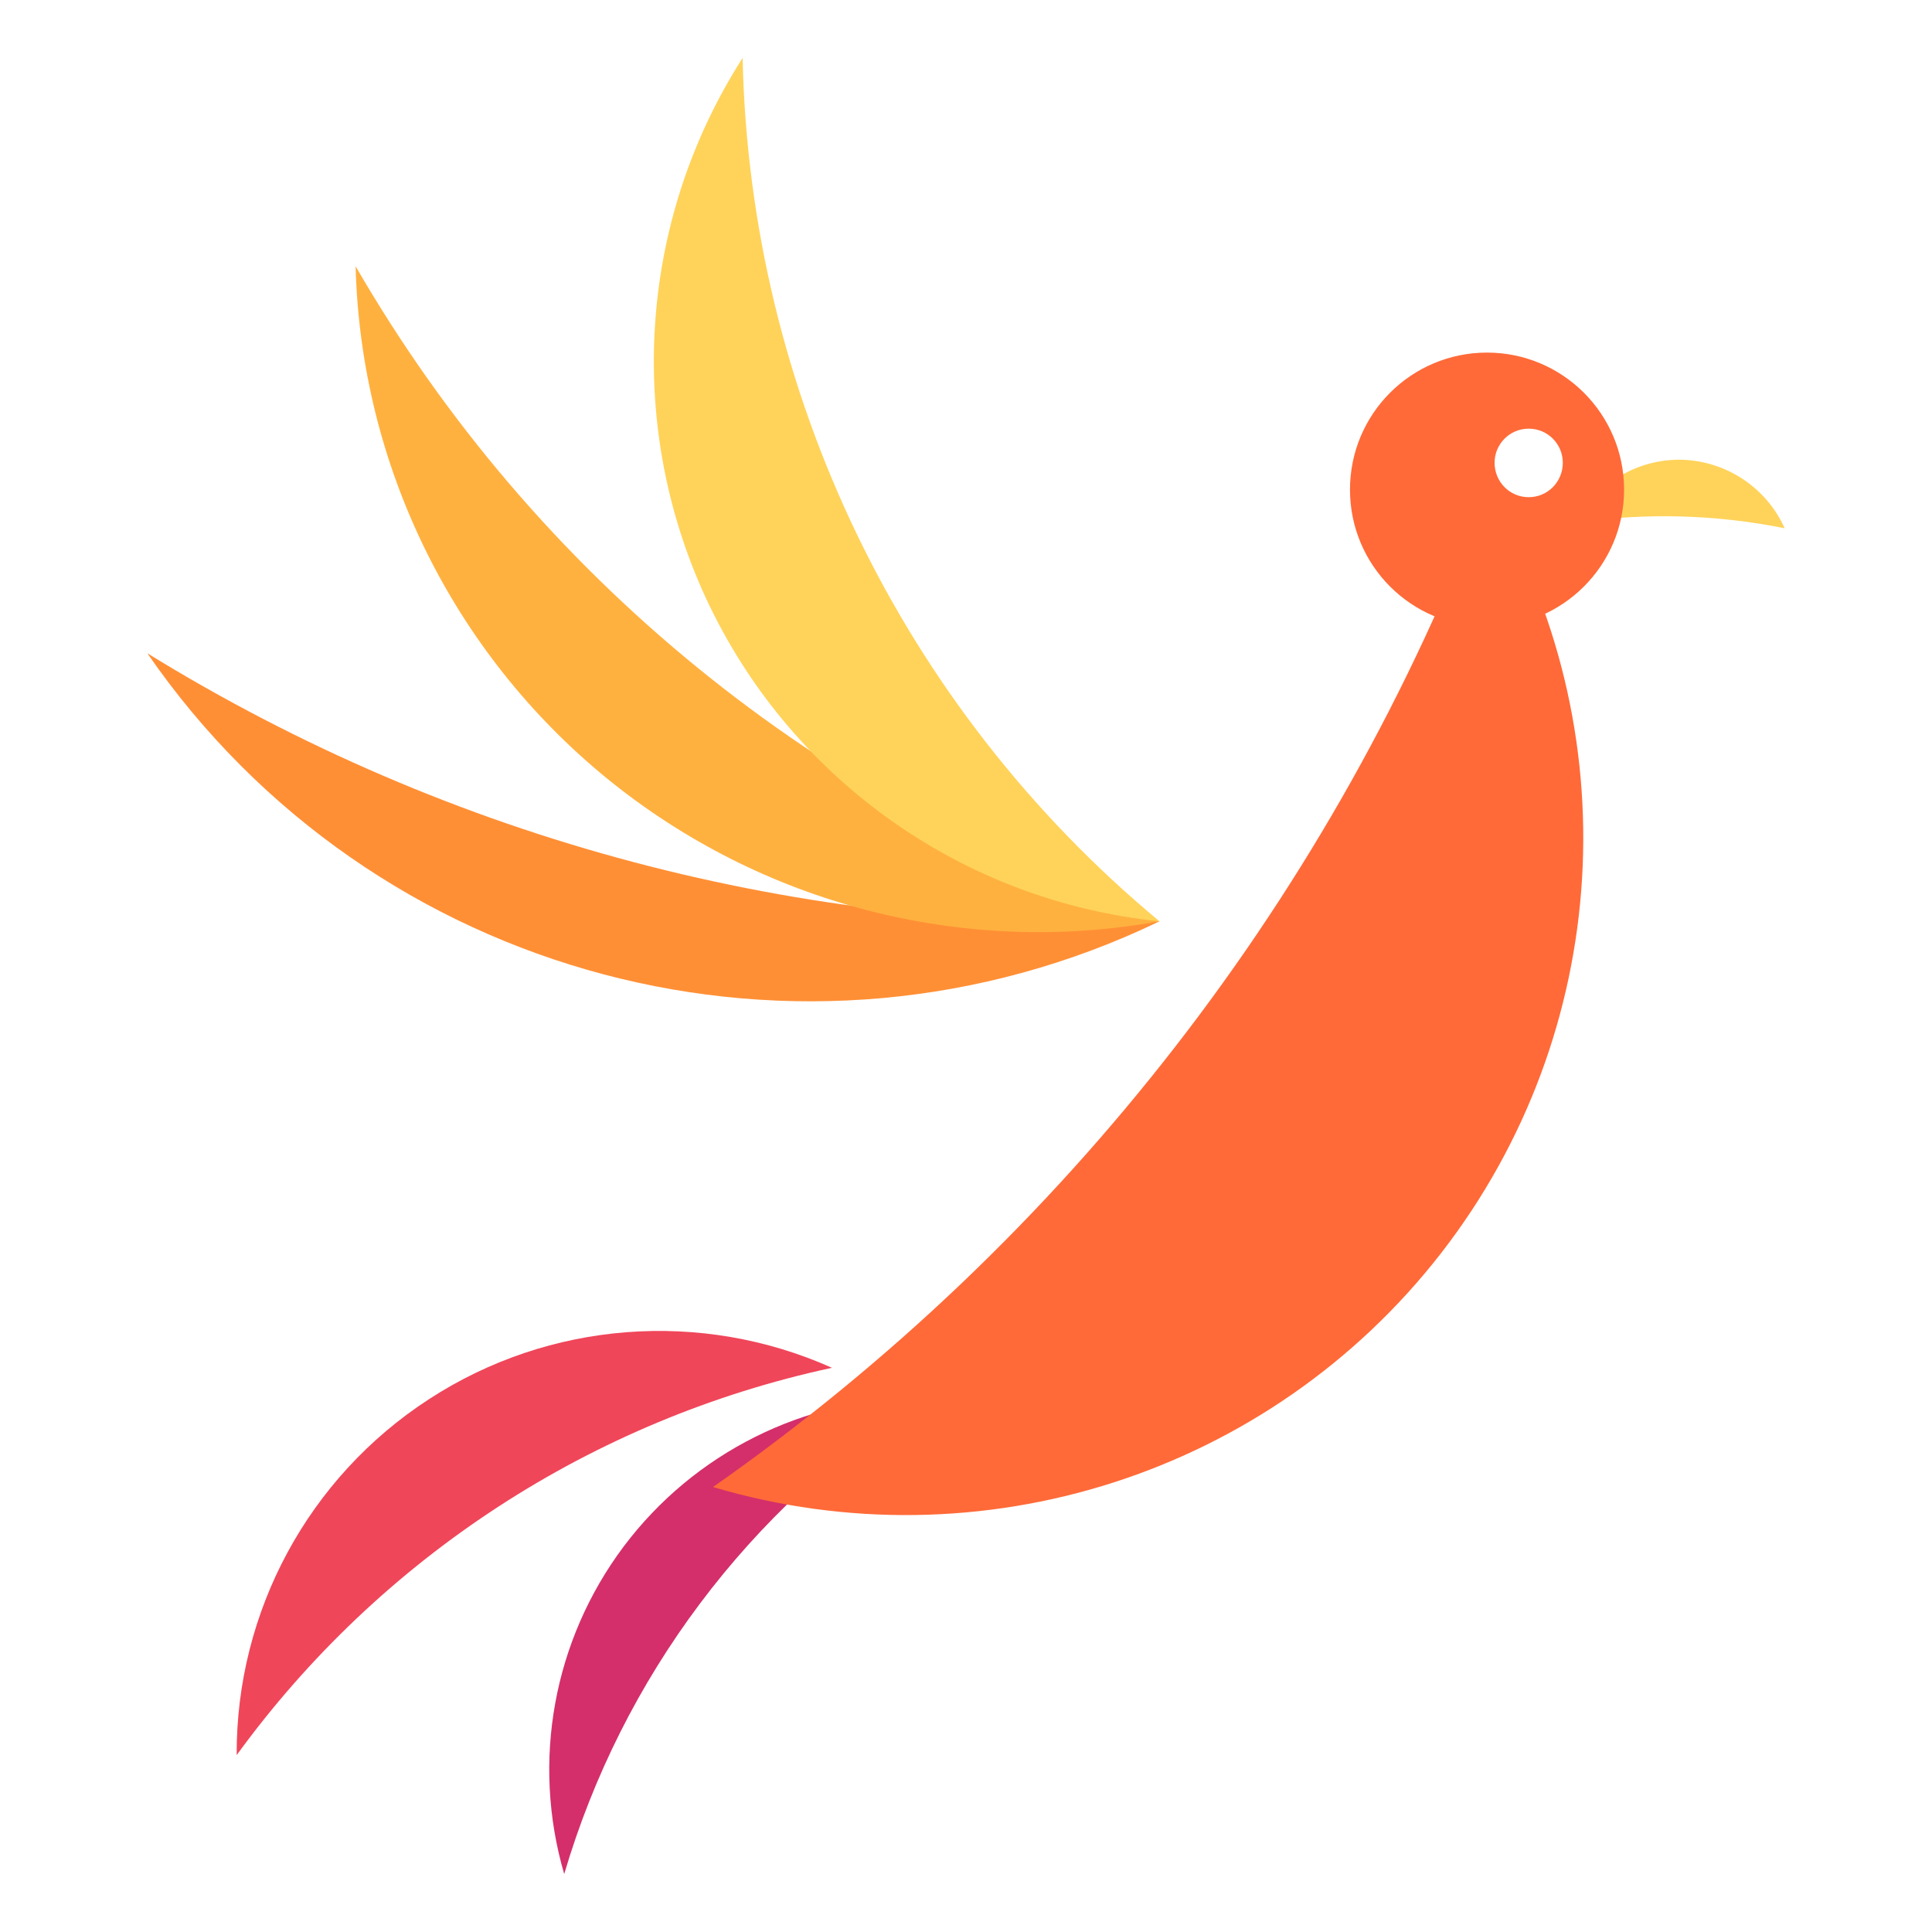
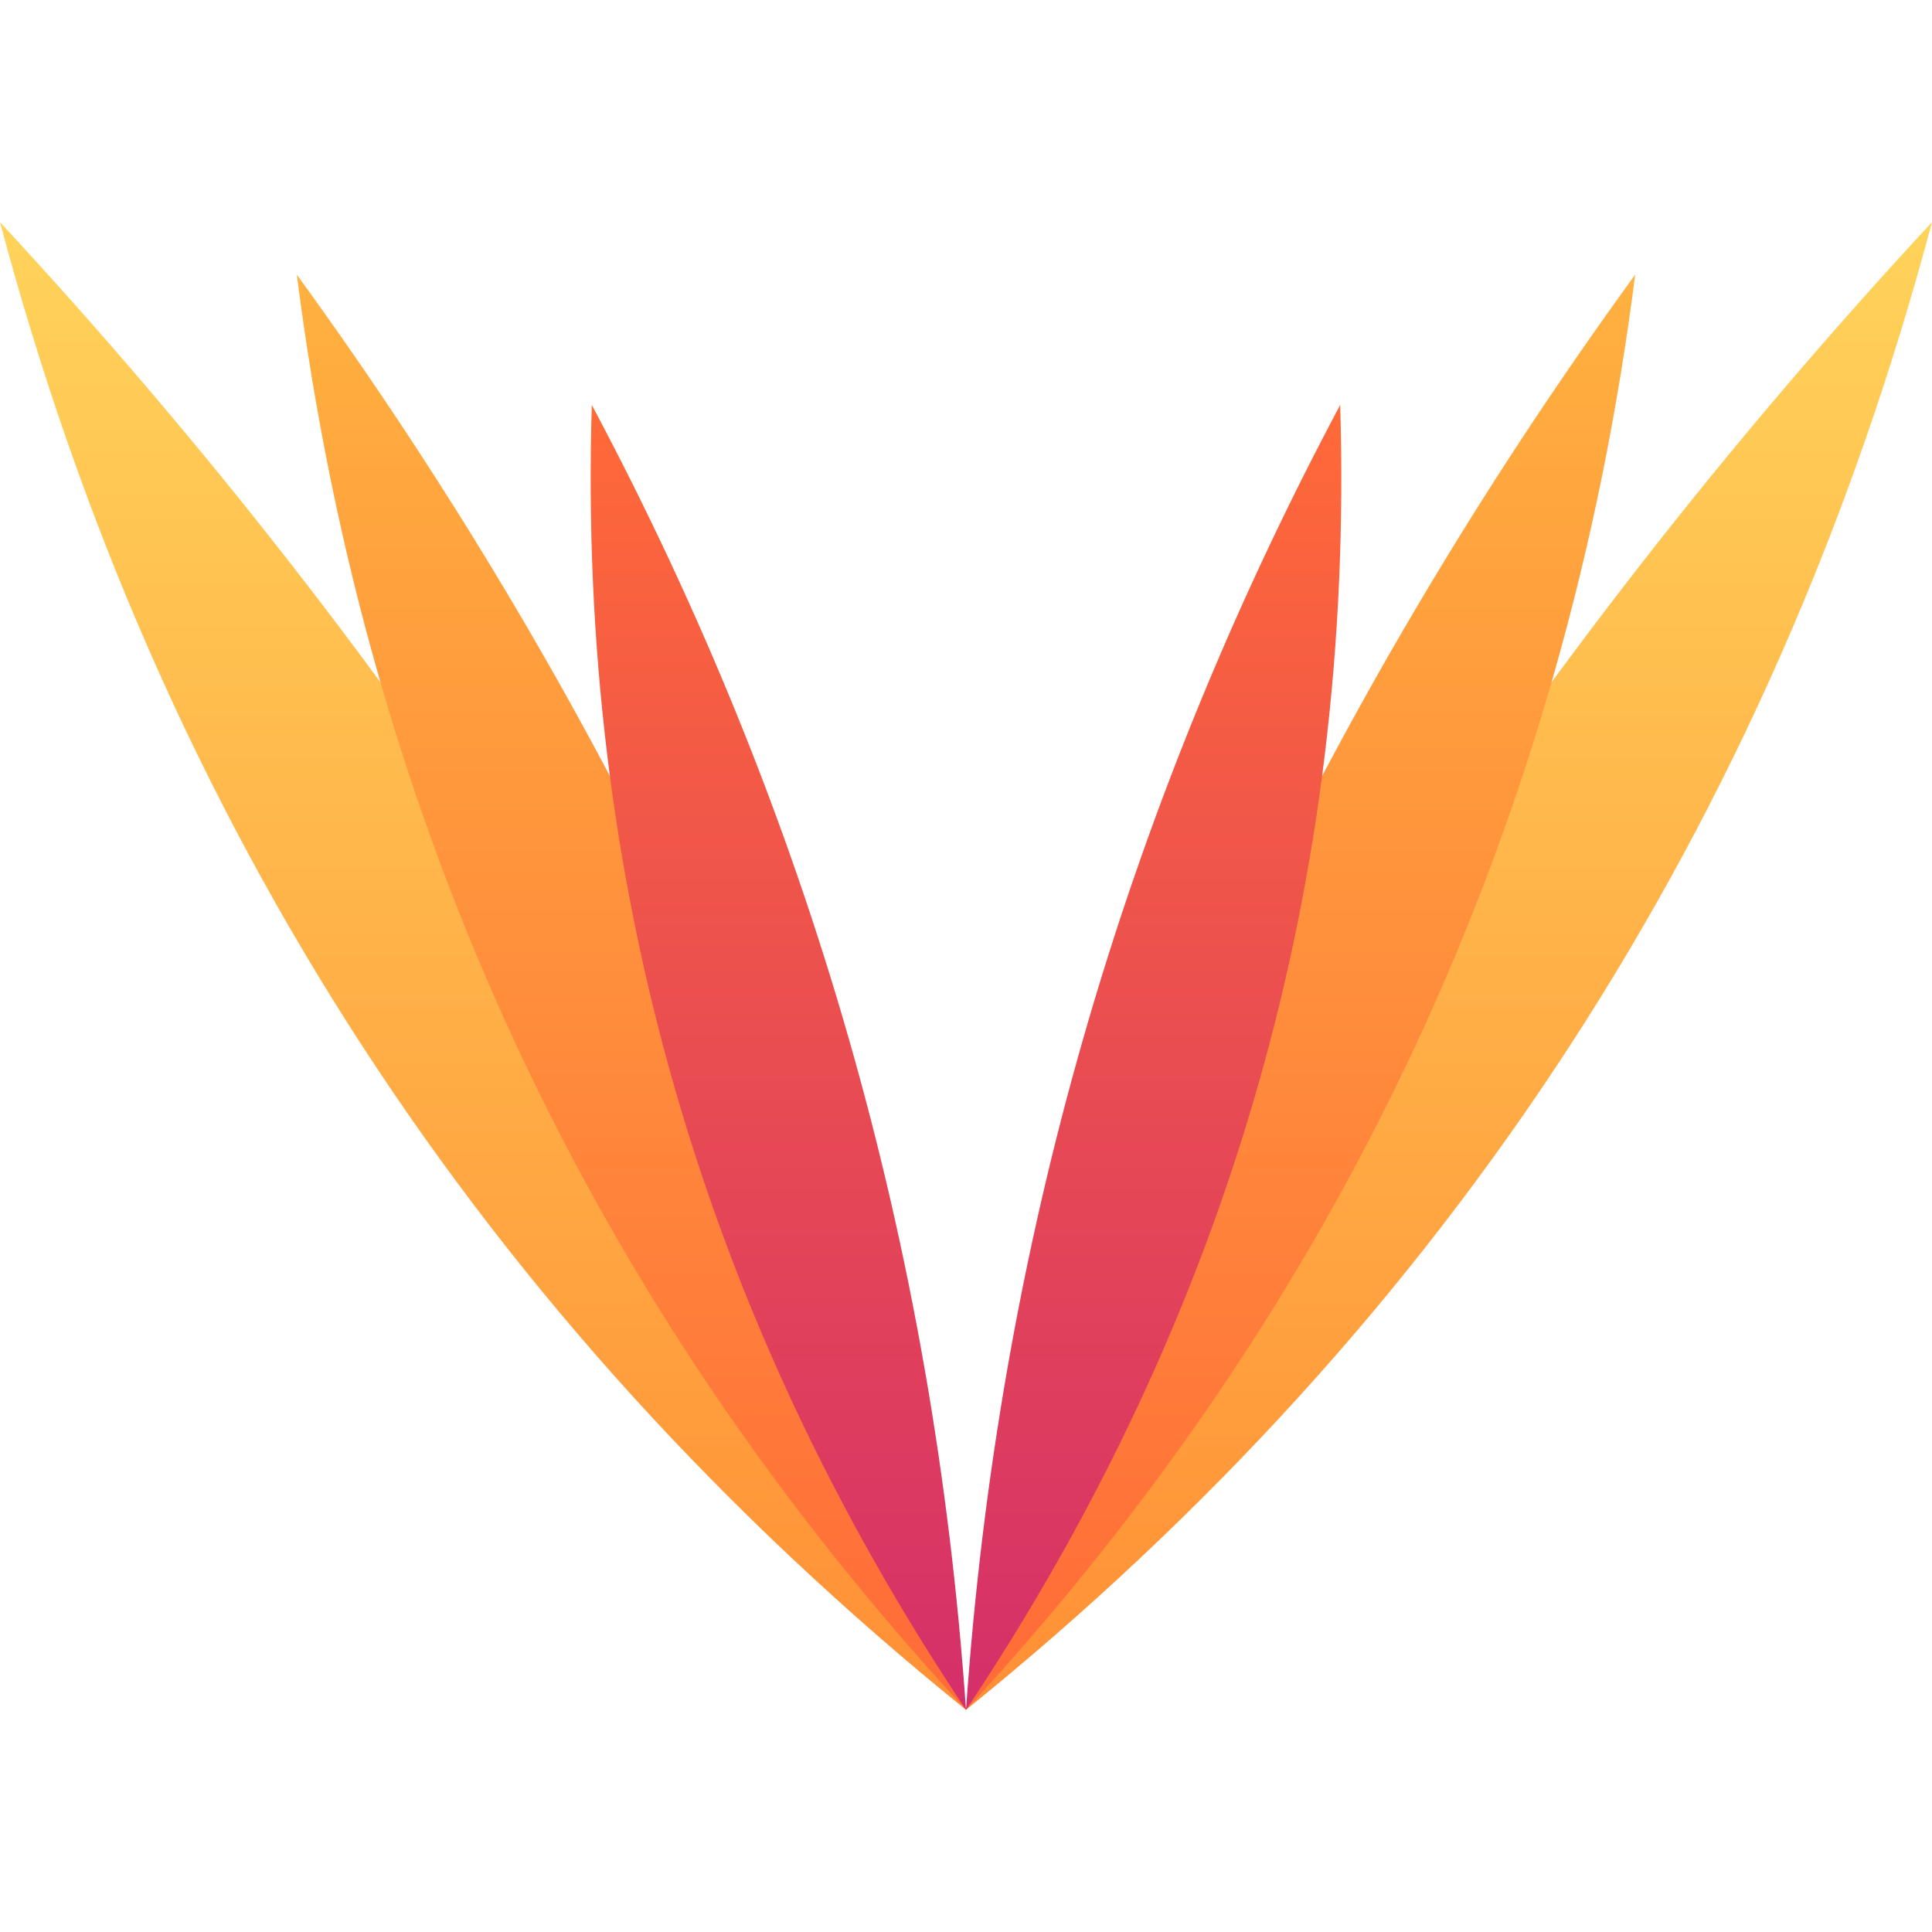
- <svg xmlns="http://www.w3.org/2000/svg" viewBox="0 0 64 64" role="img" aria-label="PHV">
-   <path fill="#D42F6A" fill-rule="evenodd" d="M30.52 46.30C26.64 46.30 22.99 48.13 20.66 51.23C18.33 54.34 17.60 58.35 18.69 62.08C20.61 55.57 24.81 49.97 30.52 46.30Z" />
-   <path fill="#F0465A" fill-rule="evenodd" d="M27.56 45.31C23.22 43.37 18.19 43.76 14.21 46.35C10.22 48.94 7.82 53.38 7.84 58.14C12.61 51.58 19.63 47.02 27.56 45.31Z" />
-   <path fill="#FF8F35" fill-rule="evenodd" d="M38.41 30.52C26.57 36.23 12.34 32.46 4.88 21.64C14.94 27.84 26.60 30.93 38.41 30.52Z" />
-   <path fill="#FFB13F" fill-rule="evenodd" d="M38.41 30.52C31.91 31.69 25.23 29.96 20.11 25.79C15.00 21.62 11.95 15.42 11.78 8.82C17.70 19.07 27.18 26.79 38.41 30.52Z" />
-   <path fill="#FFD35A" fill-rule="evenodd" d="M38.41 30.52C31.97 29.86 26.33 25.91 23.51 20.08C20.70 14.25 21.11 7.37 24.60 1.92C24.84 13.00 29.88 23.44 38.41 30.52Z" />
-   <path fill="#FF6A38" fill-rule="evenodd" d="M49.26 16.22C54.01 24.16 53.41 34.20 47.74 41.51C42.06 48.82 32.49 51.89 23.62 49.26C35.29 41.08 44.23 29.56 49.26 16.22Z" />
-   <path fill="#FFD35A" fill-rule="evenodd" d="M52.22 17.31C52.89 16.00 54.26 15.19 55.73 15.23C57.20 15.28 58.52 16.16 59.12 17.50C56.85 17.04 54.51 16.98 52.22 17.31Z" />
-   <path fill="#FF6A38" fill-rule="evenodd" d="M53.80 16.22C53.80 18.73 51.76 20.76 49.26 20.76C46.75 20.76 44.72 18.73 44.72 16.22C44.72 13.71 46.75 11.68 49.26 11.68C51.76 11.68 53.80 13.71 53.80 16.22ZM51.77 15.33C51.77 14.71 51.27 14.20 50.64 14.20C50.01 14.20 49.51 14.71 49.51 15.33C49.51 15.96 50.01 16.47 50.64 16.47C51.27 16.47 51.77 15.96 51.77 15.33Z" />
+ <svg xmlns="http://www.w3.org/2000/svg" viewBox="42.5 42.1 427 427" role="img" aria-label="PHV">
+   <defs>
+     <linearGradient id="m0" gradientUnits="userSpaceOnUse" x1="149.25" y1="420" x2="149.25" y2="91.2">
+       <stop offset="0" stop-color="#FF8F35" />
+       <stop offset="1" stop-color="#FFD35A" />
+     </linearGradient>
+     <linearGradient id="m1" gradientUnits="userSpaceOnUse" x1="362.75" y1="420" x2="362.75" y2="91.2">
+       <stop offset="0" stop-color="#FF8F35" />
+       <stop offset="1" stop-color="#FFD35A" />
+     </linearGradient>
+     <linearGradient id="m2" gradientUnits="userSpaceOnUse" x1="182.05" y1="420" x2="182.05" y2="102.8">
+       <stop offset="0" stop-color="#FF6A38" />
+       <stop offset="1" stop-color="#FFB13F" />
+     </linearGradient>
+     <linearGradient id="m3" gradientUnits="userSpaceOnUse" x1="329.95" y1="420" x2="329.95" y2="102.8">
+       <stop offset="0" stop-color="#FF6A38" />
+       <stop offset="1" stop-color="#FFB13F" />
+     </linearGradient>
+     <linearGradient id="m4" gradientUnits="userSpaceOnUse" x1="214.525" y1="420" x2="214.525" y2="131.6">
+       <stop offset="0" stop-color="#D42F6A" />
+       <stop offset="1" stop-color="#FF6A38" />
+     </linearGradient>
+     <linearGradient id="m5" gradientUnits="userSpaceOnUse" x1="297.475" y1="420" x2="297.475" y2="131.6">
+       <stop offset="0" stop-color="#D42F6A" />
+       <stop offset="1" stop-color="#FF6A38" />
+     </linearGradient>
+   </defs>
+   <g>
+     <path fill="url(#m0)" d="M256 420C149.067 333.667 77.9 224.067 42.5 91.2C132.7 188.467 203.867 298.067 256 420Z" />
+     <path fill="url(#m1)" d="M256 420C362.933 333.667 434.1 224.067 469.5 91.2C379.3 188.467 308.133 298.067 256 420Z" />
+     <path fill="url(#m2)" d="M256 420C172.867 330.067 123.567 224.333 108.1 102.8C177.967 198.933 227.267 304.667 256 420Z" />
+     <path fill="url(#m3)" d="M256 420C339.133 330.067 388.433 224.333 403.9 102.8C334.033 198.933 284.733 304.667 256 420Z" />
+     <path fill="url(#m4)" d="M256 420C197.667 332.667 170.1 236.533 173.3 131.6C221.367 221.867 248.933 318 256 420Z" />
+     <path fill="url(#m5)" d="M256 420C314.333 332.667 341.9 236.533 338.7 131.6C290.633 221.867 263.067 318 256 420Z" />
+   </g>
</svg>
